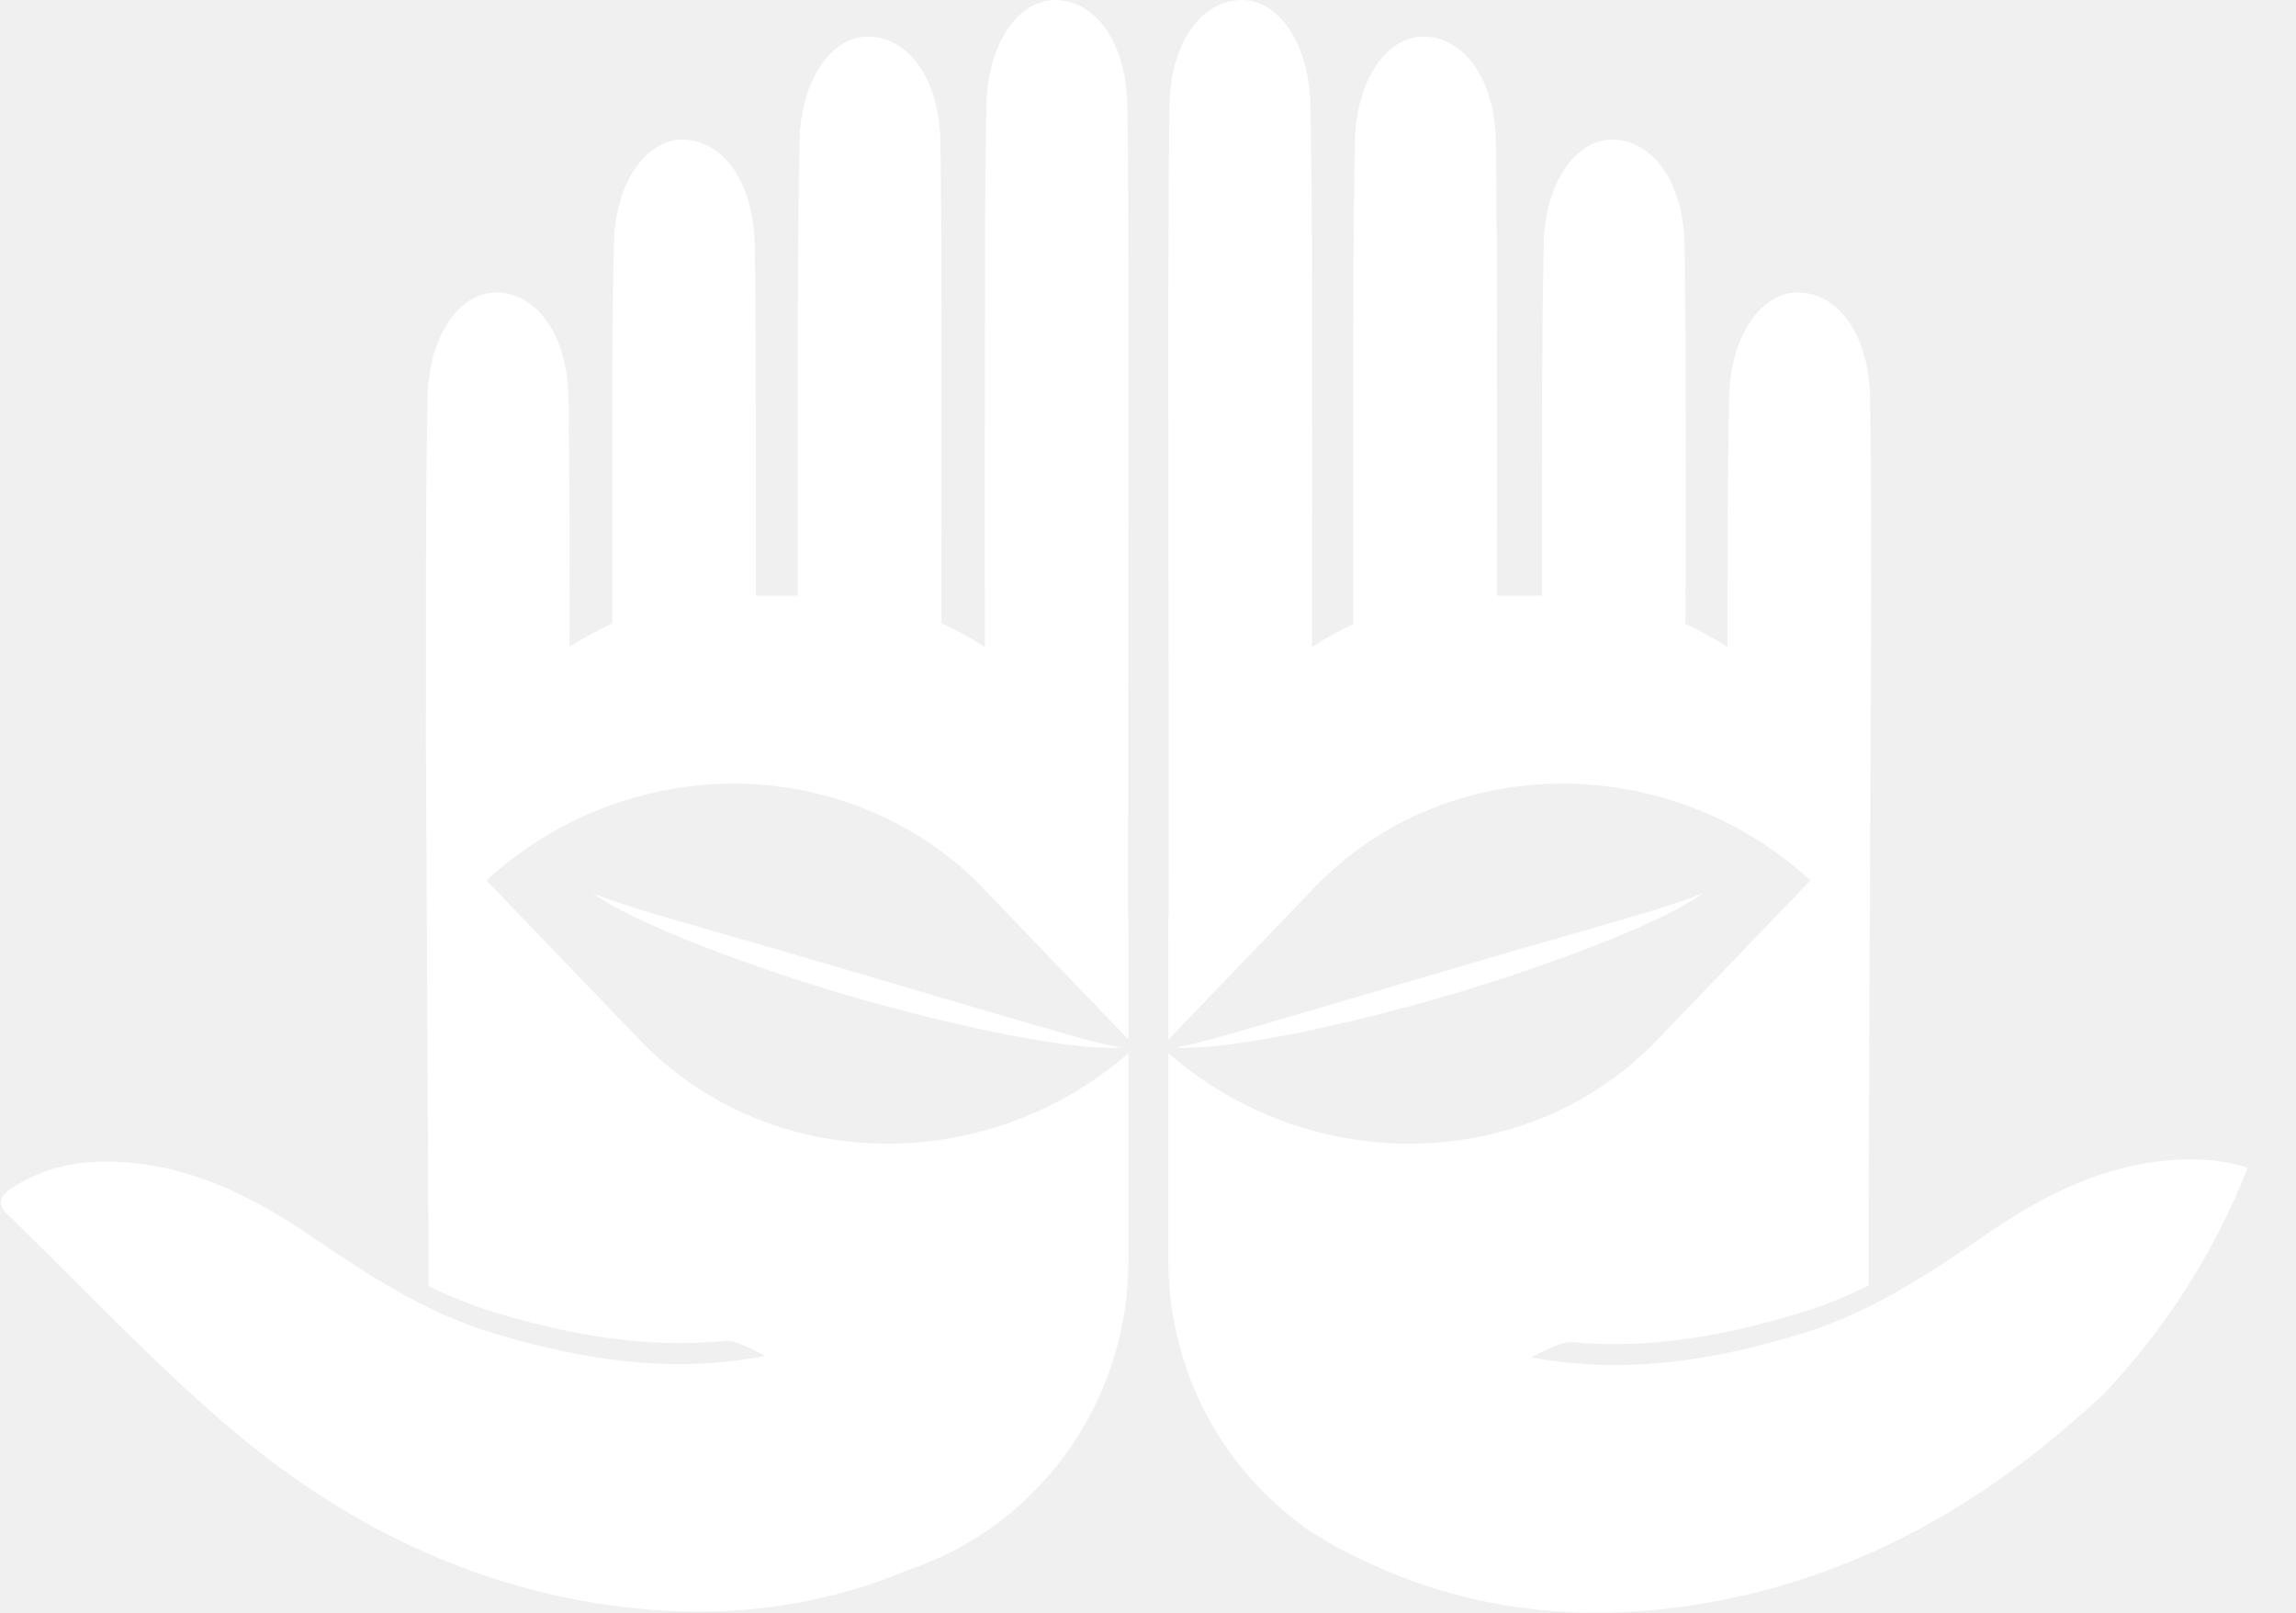
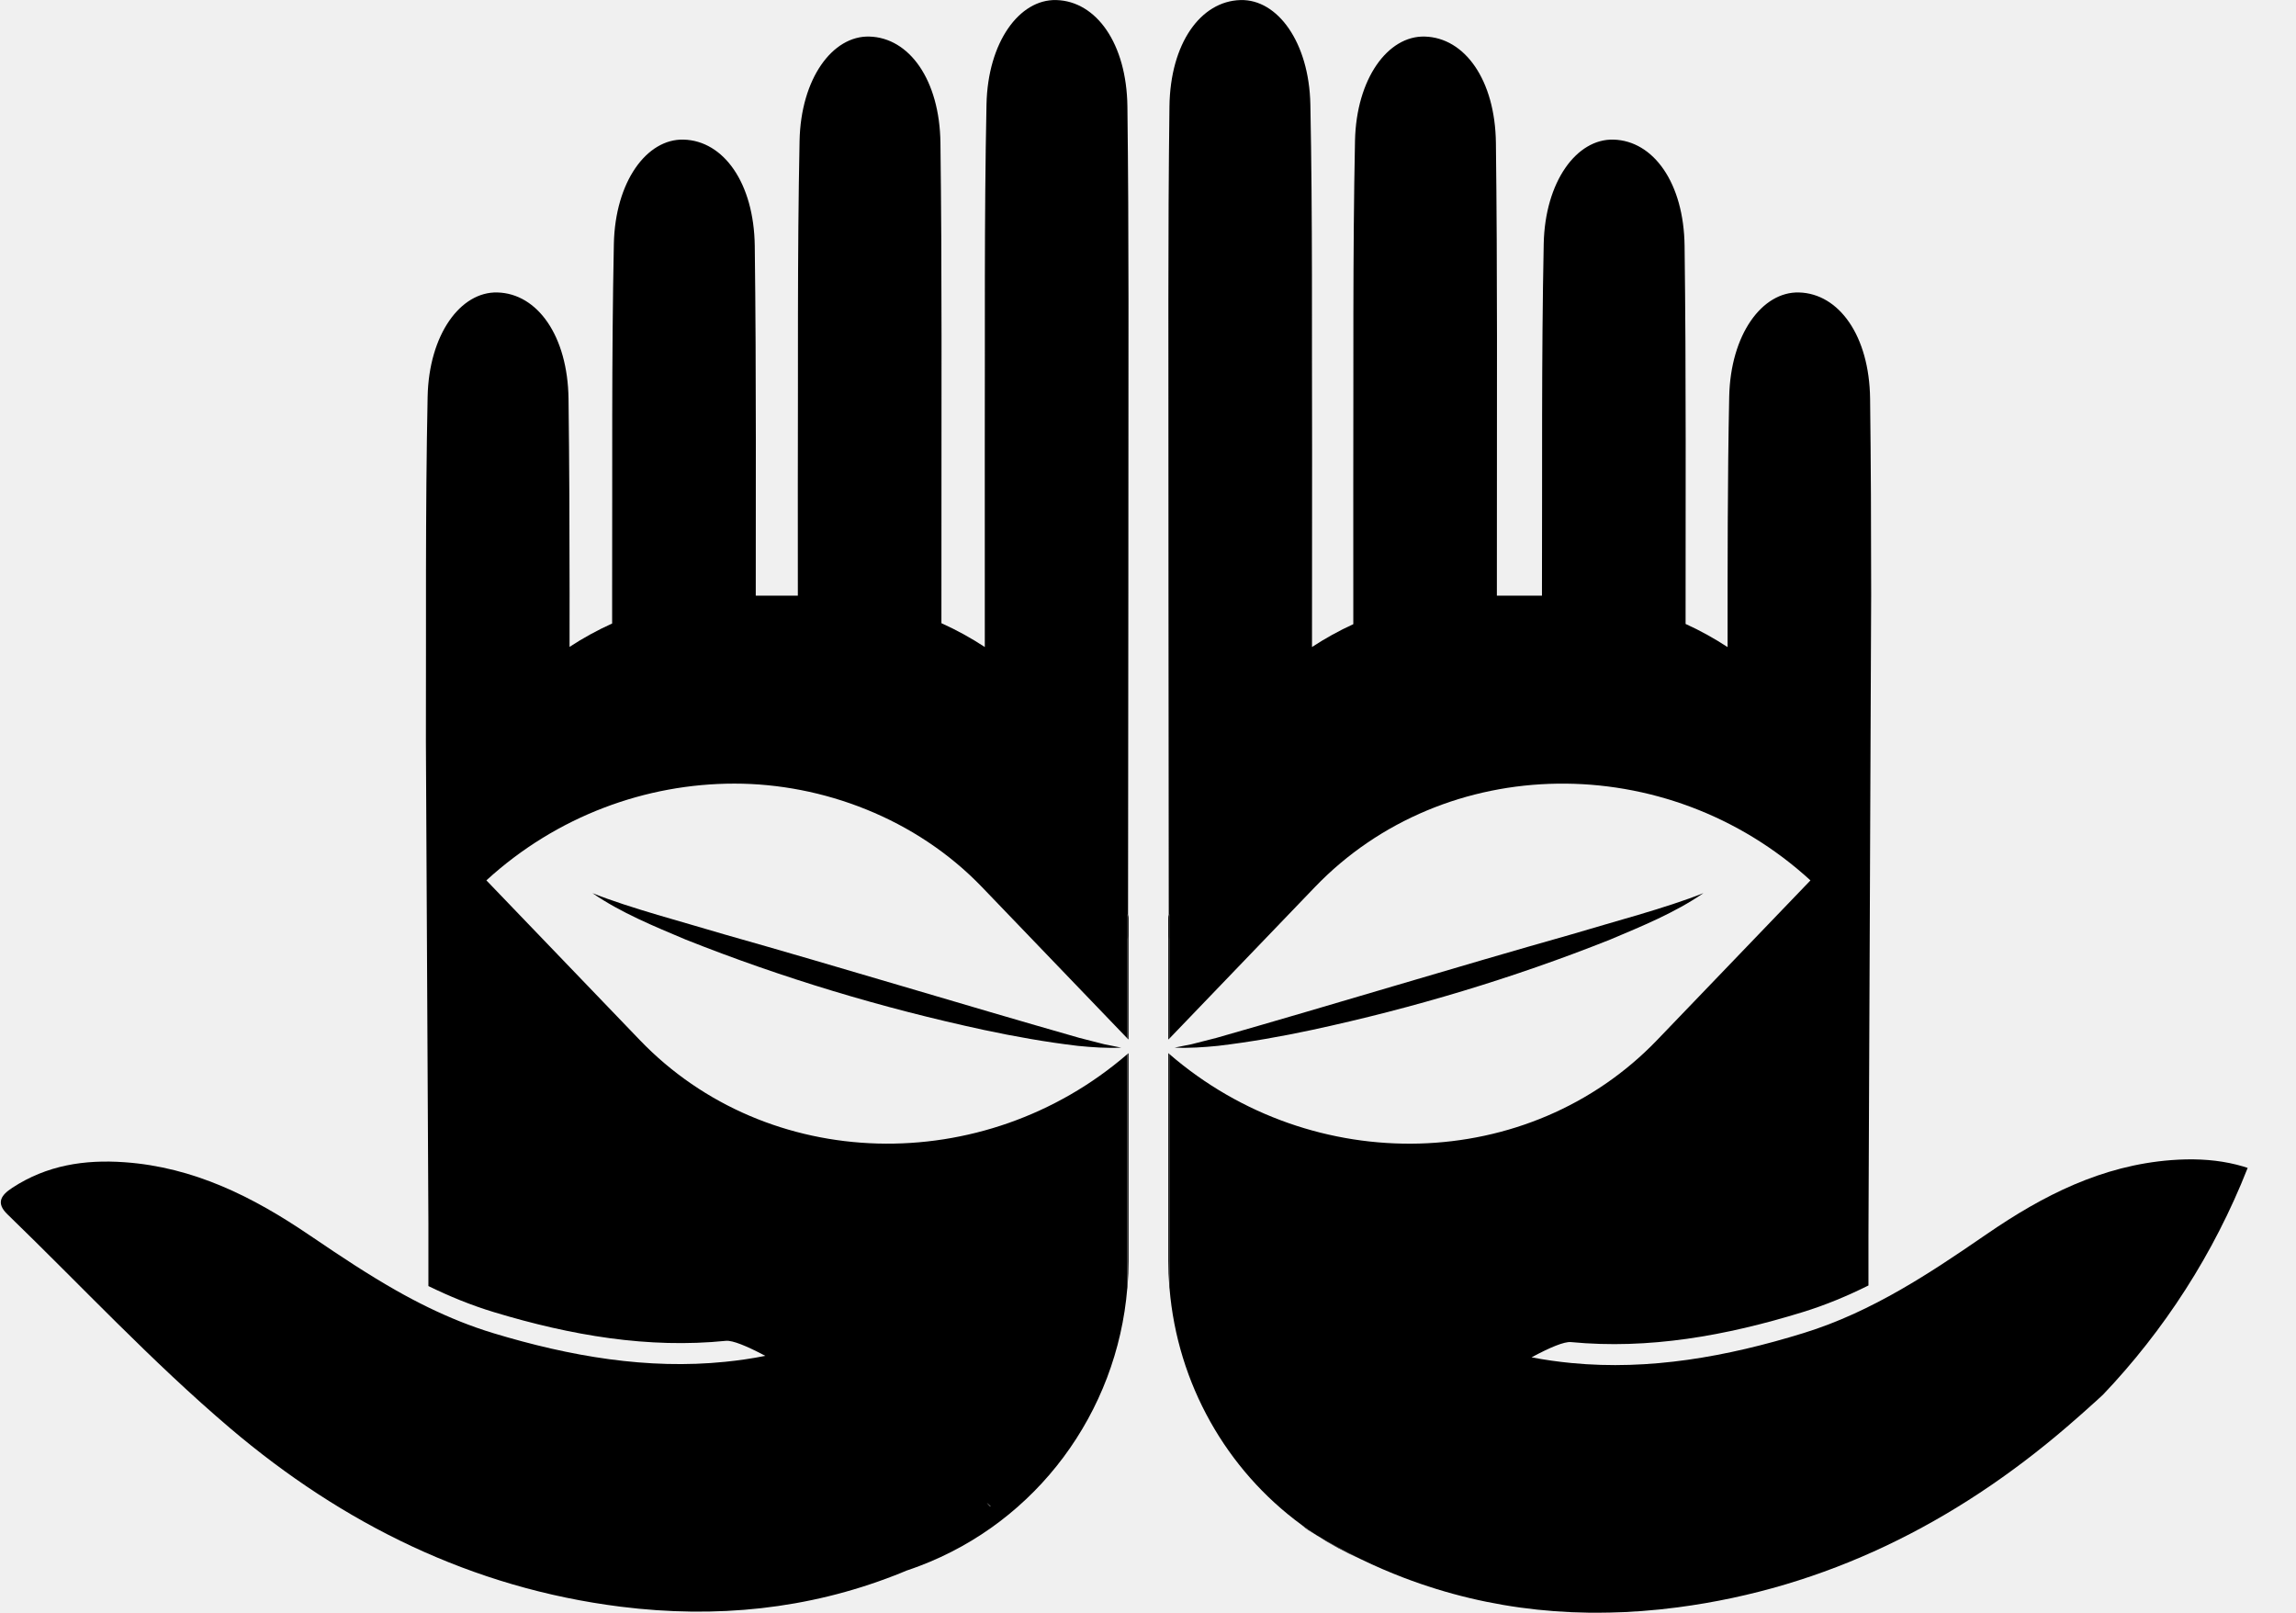
<svg xmlns="http://www.w3.org/2000/svg" width="393" height="276" viewBox="0 0 393 276" fill="none">
  <g clip-path="url(#clip0_57_281)">
-     <path d="M193.16 157.187C193.16 157.02 193.136 156.854 193.089 156.701C193.065 156.611 193.036 156.53 192.994 156.449V177.73L193.151 177.892H193.16V157.187Z" fill="white" />
-     <path d="M193.16 177.892H193.151L193.16 177.901V177.892Z" fill="white" />
-     <path d="M192.999 220.12C193.113 218.692 193.165 217.255 193.165 215.813V180.238C193.108 180.285 193.056 180.333 192.999 180.38V220.12Z" fill="white" />
-     <path d="M192.998 220.12V220.462H192.97C192.979 220.348 192.994 220.239 192.998 220.12Z" fill="white" />
-     <path d="M200.145 177.735V156.449C200.102 156.54 200.069 156.625 200.045 156.72C199.998 156.868 199.979 157.03 199.979 157.187V177.892H199.993L200.145 177.735Z" fill="white" />
-     <path d="M199.993 177.892H199.979V177.906L199.993 177.892Z" fill="white" />
-     <path d="M199.979 215.808C199.979 217.25 200.031 218.692 200.145 220.115V180.371C200.088 180.323 200.036 180.276 199.979 180.228V215.803V215.808Z" fill="white" />
-     <path d="M200.173 220.462H200.145V220.12C200.149 220.239 200.164 220.348 200.173 220.462Z" fill="white" />
-     <path d="M193.094 156.701C193.07 156.611 193.041 156.53 192.999 156.449V160.727C193.051 160.508 193.089 160.294 193.089 160.113C193.089 159.338 193.094 158.186 193.094 156.706V156.701Z" fill="white" />
-     <path d="M73.328 209.318V220.091C76.916 221.842 80.632 223.374 84.543 224.555C97.77 228.557 110.973 230.807 124.247 229.466C125.384 229.351 127.82 230.351 130.989 232.03C130.994 232.03 130.994 232.035 130.999 232.035C128.705 232.492 126.417 232.825 124.133 233.054C110.854 234.405 97.651 232.149 84.419 228.147C80.556 226.977 76.873 225.473 73.324 223.75C71.439 222.832 69.594 221.856 67.785 220.829C62.932 218.073 58.275 214.98 53.631 211.825C53.379 211.664 53.131 211.497 52.889 211.33C43.287 204.811 33.186 199.743 21.33 198.901C14.435 198.411 8.003 199.424 2.132 203.255C0.219 204.502 -0.775 205.834 1.27 207.809C13.941 220.072 25.997 233.039 39.4 244.427C58.646 260.773 80.803 271.779 106.234 274.963C122.648 277.018 138.311 275.372 153.089 269.628C153.779 269.362 154.469 269.086 155.154 268.791C155.887 268.548 156.61 268.286 157.333 268.015C177.511 260.392 191.205 241.709 192.955 220.462C192.97 220.353 192.979 220.239 192.984 220.124V180.385C168.367 201.661 131.37 200.742 109.517 177.996L83.253 150.663C95.329 139.608 110.625 134.103 125.708 134.103C140.79 134.103 156.767 140.027 168.1 151.829L192.989 177.735V156.454C193.032 156.535 193.06 156.625 193.084 156.711C193.122 137.334 193.16 62.252 193.16 52.074V51.284C193.155 40.258 193.108 29.232 192.975 18.211C192.837 7.433 187.641 0.195 180.799 0.01C174.49 -0.157 169.076 7.209 168.857 17.869C168.452 37.531 168.619 57.218 168.562 76.899C168.557 77.994 168.562 93.478 168.567 110.728C166.216 109.187 163.733 107.816 161.14 106.65C161.149 84.38 161.159 63.366 161.159 58.322V57.527C161.159 46.506 161.111 35.476 160.973 24.459C160.84 13.676 155.644 6.443 148.802 6.258C142.498 6.086 137.074 13.453 136.86 24.107C136.461 43.775 136.627 63.466 136.56 83.143C136.56 83.899 136.56 91.561 136.565 101.934H129.362C129.371 89.234 129.376 79.231 129.376 75.957V75.167C129.371 64.137 129.329 53.111 129.191 42.095C129.053 31.312 123.857 24.079 117.015 23.893C110.706 23.722 105.292 31.088 105.073 41.748C104.668 61.415 104.835 81.101 104.778 100.783V106.703C102.242 107.854 99.801 109.187 97.489 110.705C97.494 106.641 97.494 103.633 97.494 102.101V101.311C97.489 90.29 97.451 79.264 97.313 68.243C97.17 57.465 91.984 50.232 85.142 50.051C78.829 49.88 73.414 57.246 73.195 67.901C72.791 87.564 72.957 107.25 72.9 126.932M169.542 257.775C169.513 257.798 169.485 257.808 169.461 257.832C169.276 257.622 169.095 257.408 168.914 257.199C169.356 257.551 169.585 257.751 169.547 257.77L169.542 257.775Z" fill="white" />
-     <path d="M169.547 257.765C169.518 257.789 169.49 257.798 169.466 257.822C169.28 257.608 169.1 257.403 168.914 257.189C169.357 257.546 169.585 257.746 169.547 257.765Z" fill="white" />
-     <path d="M319.819 211.554V219.991C316.223 221.78 312.492 223.341 308.567 224.55C295.359 228.623 282.17 230.955 268.886 229.68C267.749 229.575 265.318 230.584 262.154 232.287C264.447 232.73 266.736 233.049 269.024 233.268C282.308 234.543 295.497 232.216 308.705 228.138C314.61 226.315 320.072 223.717 325.301 220.719C330.139 217.945 334.783 214.828 339.403 211.649C339.65 211.483 339.902 211.311 340.145 211.145C349.704 204.573 359.781 199.453 371.628 198.539C378.522 198.011 384.959 198.991 390.85 202.784C392.772 204.026 393.771 205.349 391.735 207.338C379.136 219.668 367.151 232.701 353.81 244.165C334.659 260.62 312.559 271.751 287.152 275.077C270.752 277.223 255.079 275.662 240.268 270.004C237.827 269.072 235.405 268.029 233.007 266.868C232.974 266.854 232.941 266.835 232.903 266.821C231.466 266.121 230.034 265.379 228.611 264.594C227.493 263.985 226.389 263.347 225.285 262.69C224.434 262.143 223.611 261.567 222.797 260.968C209.884 251.526 201.529 236.751 200.183 220.467C200.173 220.358 200.164 220.243 200.154 220.129V180.385C224.776 201.666 261.773 200.747 283.631 178.001L309.89 150.668C285.296 128.14 247.31 128.659 225.047 151.833L200.15 177.744V156.454C200.111 156.544 200.078 156.635 200.054 156.725C200.016 137.381 199.988 62.252 199.988 52.074V51.284C199.988 40.258 200.035 29.232 200.173 18.211C200.307 7.433 205.502 0.195 212.339 0.01C218.658 -0.157 224.072 7.209 224.291 17.869C224.686 37.531 224.519 57.218 224.586 76.899C224.586 77.994 224.581 93.478 224.572 110.728C226.813 109.258 229.177 107.945 231.642 106.817C231.637 94.045 231.637 84.023 231.637 83.143C231.694 63.466 231.532 43.77 231.932 24.107C232.151 13.453 237.57 6.086 243.874 6.258C250.716 6.443 255.917 13.672 256.05 24.459C256.183 35.476 256.226 46.506 256.235 57.527V58.322C256.235 63.009 256.226 81.482 256.216 101.934H263.934V100.783C264 81.101 263.834 61.41 264.233 41.748C264.447 31.088 269.867 23.722 276.176 23.893C283.017 24.079 288.218 31.307 288.346 42.095C288.484 53.111 288.532 64.137 288.532 75.167V75.957C288.532 79.636 288.532 91.813 288.517 106.779C291.025 107.916 293.423 109.244 295.707 110.743C295.707 96.462 295.692 82.172 295.983 67.901C296.201 57.246 301.621 49.88 307.93 50.051C314.771 50.237 319.972 57.465 320.1 68.243C320.238 79.264 320.281 90.29 320.281 101.311V102.101" fill="white" />
-     <path d="M232.893 266.816C230.224 265.631 227.679 264.246 225.276 262.686C226.38 263.342 227.484 263.98 228.602 264.589C230.024 265.374 231.456 266.117 232.893 266.816Z" fill="white" />
-     <path d="M200.145 160.703V156.449C200.102 156.54 200.069 156.625 200.045 156.72C200.05 158.186 200.054 159.338 200.054 160.109C200.054 160.285 200.083 160.489 200.145 160.699V160.703Z" fill="white" />
-     <path d="M225.276 262.686C224.81 262.405 224.343 262.119 223.882 261.829C223.573 261.634 223.301 261.396 222.783 260.958C223.596 261.563 224.424 262.134 225.271 262.681L225.276 262.686Z" fill="white" />
-     <path d="M291.562 152.852C286.695 156.207 281.024 158.51 275.604 160.799C259.071 167.375 241.995 172.505 224.605 176.25C219.314 177.387 213.881 178.344 208.499 178.981C206.03 179.224 203.527 179.405 201.058 179.286C202.033 179.076 203.004 178.9 203.96 178.705C204.993 178.444 207.267 177.863 208.242 177.611C228.444 171.848 248.86 165.595 269.058 159.885C275.623 157.896 285.253 155.383 291.562 152.847V152.852Z" fill="white" />
-     <path d="M101.419 152.852C107.695 155.378 117.353 157.905 123.924 159.89C144.111 165.6 164.542 171.857 184.739 177.615C185.79 177.882 187.984 178.443 189.021 178.71C189.977 178.9 190.943 179.081 191.923 179.29C189.454 179.409 186.951 179.229 184.482 178.986C179.096 178.348 173.672 177.387 168.376 176.254C150.986 172.505 133.91 167.375 117.377 160.803C111.958 158.514 106.281 156.206 101.419 152.856V152.852Z" fill="white" />
+     <path d="M193.16 157.187C193.16 157.02 193.136 156.854 193.089 156.701C193.065 156.611 193.036 156.53 192.994 156.449V177.73L193.151 177.892H193.16V157.187Z" fill="#000000" />
+     <path d="M193.16 177.892H193.151L193.16 177.901V177.892Z" fill="#000000" />
+     <path d="M192.999 220.12C193.113 218.692 193.165 217.255 193.165 215.813V180.238C193.108 180.285 193.056 180.333 192.999 180.38V220.12Z" fill="#000000" />
+     <path d="M192.998 220.12V220.462H192.97C192.979 220.348 192.994 220.239 192.998 220.12Z" fill="#000000" />
+     <path d="M200.145 177.735V156.449C200.102 156.54 200.069 156.625 200.045 156.72C199.998 156.868 199.979 157.03 199.979 157.187V177.892H199.993L200.145 177.735Z" fill="#000000" />
+     <path d="M199.993 177.892H199.979V177.906L199.993 177.892Z" fill="#000000" />
+     <path d="M199.979 215.808C199.979 217.25 200.031 218.692 200.145 220.115V180.371C200.088 180.323 200.036 180.276 199.979 180.228V215.803V215.808Z" fill="#000000" />
+     <path d="M200.173 220.462H200.145V220.12C200.149 220.239 200.164 220.348 200.173 220.462Z" fill="#000000" />
+     <path d="M193.094 156.701C193.07 156.611 193.041 156.53 192.999 156.449V160.727C193.051 160.508 193.089 160.294 193.089 160.113C193.089 159.338 193.094 158.186 193.094 156.706V156.701Z" fill="#000000" />
+     <path d="M73.328 209.318V220.091C76.916 221.842 80.632 223.374 84.543 224.555C97.77 228.557 110.973 230.807 124.247 229.466C125.384 229.351 127.82 230.351 130.989 232.03C130.994 232.03 130.994 232.035 130.999 232.035C128.705 232.492 126.417 232.825 124.133 233.054C110.854 234.405 97.651 232.149 84.419 228.147C80.556 226.977 76.873 225.473 73.324 223.75C71.439 222.832 69.594 221.856 67.785 220.829C62.932 218.073 58.275 214.98 53.631 211.825C53.379 211.664 53.131 211.497 52.889 211.33C43.287 204.811 33.186 199.743 21.33 198.901C14.435 198.411 8.003 199.424 2.132 203.255C0.219 204.502 -0.775 205.834 1.27 207.809C13.941 220.072 25.997 233.039 39.4 244.427C58.646 260.773 80.803 271.779 106.234 274.963C122.648 277.018 138.311 275.372 153.089 269.628C153.779 269.362 154.469 269.086 155.154 268.791C155.887 268.548 156.61 268.286 157.333 268.015C177.511 260.392 191.205 241.709 192.955 220.462C192.97 220.353 192.979 220.239 192.984 220.124V180.385C168.367 201.661 131.37 200.742 109.517 177.996L83.253 150.663C95.329 139.608 110.625 134.103 125.708 134.103C140.79 134.103 156.767 140.027 168.1 151.829L192.989 177.735V156.454C193.032 156.535 193.06 156.625 193.084 156.711C193.122 137.334 193.16 62.252 193.16 52.074V51.284C193.155 40.258 193.108 29.232 192.975 18.211C192.837 7.433 187.641 0.195 180.799 0.01C174.49 -0.157 169.076 7.209 168.857 17.869C168.452 37.531 168.619 57.218 168.562 76.899C168.557 77.994 168.562 93.478 168.567 110.728C166.216 109.187 163.733 107.816 161.14 106.65C161.149 84.38 161.159 63.366 161.159 58.322V57.527C161.159 46.506 161.111 35.476 160.973 24.459C160.84 13.676 155.644 6.443 148.802 6.258C142.498 6.086 137.074 13.453 136.86 24.107C136.461 43.775 136.627 63.466 136.56 83.143C136.56 83.899 136.56 91.561 136.565 101.934H129.362C129.371 89.234 129.376 79.231 129.376 75.957V75.167C129.371 64.137 129.329 53.111 129.191 42.095C129.053 31.312 123.857 24.079 117.015 23.893C110.706 23.722 105.292 31.088 105.073 41.748C104.668 61.415 104.835 81.101 104.778 100.783V106.703C102.242 107.854 99.801 109.187 97.489 110.705C97.494 106.641 97.494 103.633 97.494 102.101V101.311C97.489 90.29 97.451 79.264 97.313 68.243C97.17 57.465 91.984 50.232 85.142 50.051C78.829 49.88 73.414 57.246 73.195 67.901C72.791 87.564 72.957 107.25 72.9 126.932M169.542 257.775C169.513 257.798 169.485 257.808 169.461 257.832C169.276 257.622 169.095 257.408 168.914 257.199C169.356 257.551 169.585 257.751 169.547 257.77L169.542 257.775Z" fill="#000000" />
+     <path d="M169.547 257.765C169.518 257.789 169.49 257.798 169.466 257.822C169.28 257.608 169.1 257.403 168.914 257.189C169.357 257.546 169.585 257.746 169.547 257.765Z" fill="#000000" />
+     <path d="M319.819 211.554V219.991C316.223 221.78 312.492 223.341 308.567 224.55C295.359 228.623 282.17 230.955 268.886 229.68C267.749 229.575 265.318 230.584 262.154 232.287C264.447 232.73 266.736 233.049 269.024 233.268C282.308 234.543 295.497 232.216 308.705 228.138C314.61 226.315 320.072 223.717 325.301 220.719C330.139 217.945 334.783 214.828 339.403 211.649C339.65 211.483 339.902 211.311 340.145 211.145C349.704 204.573 359.781 199.453 371.628 198.539C378.522 198.011 384.959 198.991 390.85 202.784C392.772 204.026 393.771 205.349 391.735 207.338C379.136 219.668 367.151 232.701 353.81 244.165C334.659 260.62 312.559 271.751 287.152 275.077C270.752 277.223 255.079 275.662 240.268 270.004C237.827 269.072 235.405 268.029 233.007 266.868C232.974 266.854 232.941 266.835 232.903 266.821C231.466 266.121 230.034 265.379 228.611 264.594C227.493 263.985 226.389 263.347 225.285 262.69C224.434 262.143 223.611 261.567 222.797 260.968C209.884 251.526 201.529 236.751 200.183 220.467C200.173 220.358 200.164 220.243 200.154 220.129V180.385C224.776 201.666 261.773 200.747 283.631 178.001L309.89 150.668C285.296 128.14 247.31 128.659 225.047 151.833L200.15 177.744V156.454C200.111 156.544 200.078 156.635 200.054 156.725C200.016 137.381 199.988 62.252 199.988 52.074V51.284C199.988 40.258 200.035 29.232 200.173 18.211C200.307 7.433 205.502 0.195 212.339 0.01C218.658 -0.157 224.072 7.209 224.291 17.869C224.686 37.531 224.519 57.218 224.586 76.899C224.586 77.994 224.581 93.478 224.572 110.728C226.813 109.258 229.177 107.945 231.642 106.817C231.637 94.045 231.637 84.023 231.637 83.143C231.694 63.466 231.532 43.77 231.932 24.107C232.151 13.453 237.57 6.086 243.874 6.258C250.716 6.443 255.917 13.672 256.05 24.459C256.183 35.476 256.226 46.506 256.235 57.527V58.322C256.235 63.009 256.226 81.482 256.216 101.934H263.934V100.783C264 81.101 263.834 61.41 264.233 41.748C264.447 31.088 269.867 23.722 276.176 23.893C283.017 24.079 288.218 31.307 288.346 42.095C288.484 53.111 288.532 64.137 288.532 75.167V75.957C288.532 79.636 288.532 91.813 288.517 106.779C291.025 107.916 293.423 109.244 295.707 110.743C295.707 96.462 295.692 82.172 295.983 67.901C296.201 57.246 301.621 49.88 307.93 50.051C314.771 50.237 319.972 57.465 320.1 68.243C320.238 79.264 320.281 90.29 320.281 101.311V102.101" fill="#000000" />
+     <path d="M232.893 266.816C230.224 265.631 227.679 264.246 225.276 262.686C226.38 263.342 227.484 263.98 228.602 264.589C230.024 265.374 231.456 266.117 232.893 266.816Z" fill="#000000" />
+     <path d="M200.145 160.703V156.449C200.102 156.54 200.069 156.625 200.045 156.72C200.05 158.186 200.054 159.338 200.054 160.109C200.054 160.285 200.083 160.489 200.145 160.699V160.703Z" fill="#000000" />
+     <path d="M225.276 262.686C224.81 262.405 224.343 262.119 223.882 261.829C223.573 261.634 223.301 261.396 222.783 260.958C223.596 261.563 224.424 262.134 225.271 262.681L225.276 262.686Z" fill="#000000" />
+     <path d="M291.562 152.852C286.695 156.207 281.024 158.51 275.604 160.799C259.071 167.375 241.995 172.505 224.605 176.25C219.314 177.387 213.881 178.344 208.499 178.981C206.03 179.224 203.527 179.405 201.058 179.286C202.033 179.076 203.004 178.9 203.96 178.705C204.993 178.444 207.267 177.863 208.242 177.611C228.444 171.848 248.86 165.595 269.058 159.885C275.623 157.896 285.253 155.383 291.562 152.847V152.852Z" fill="#000000" />
+     <path d="M101.419 152.852C107.695 155.378 117.353 157.905 123.924 159.89C144.111 165.6 164.542 171.857 184.739 177.615C185.79 177.882 187.984 178.443 189.021 178.71C189.977 178.9 190.943 179.081 191.923 179.29C189.454 179.409 186.951 179.229 184.482 178.986C179.096 178.348 173.672 177.387 168.376 176.254C150.986 172.505 133.91 167.375 117.377 160.803C111.958 158.514 106.281 156.206 101.419 152.856V152.852Z" fill="#000000" />
  </g>
  <defs>
    <clipPath id="clip0_57_281">
-       <path d="M0 0H393V156C393 222.274 339.274 276 273 276H0V0Z" fill="white" />
+       <path d="M0 0H393V156C393 222.274 339.274 276 273 276H0V0Z" fill="#000000" />
    </clipPath>
  </defs>
</svg>
